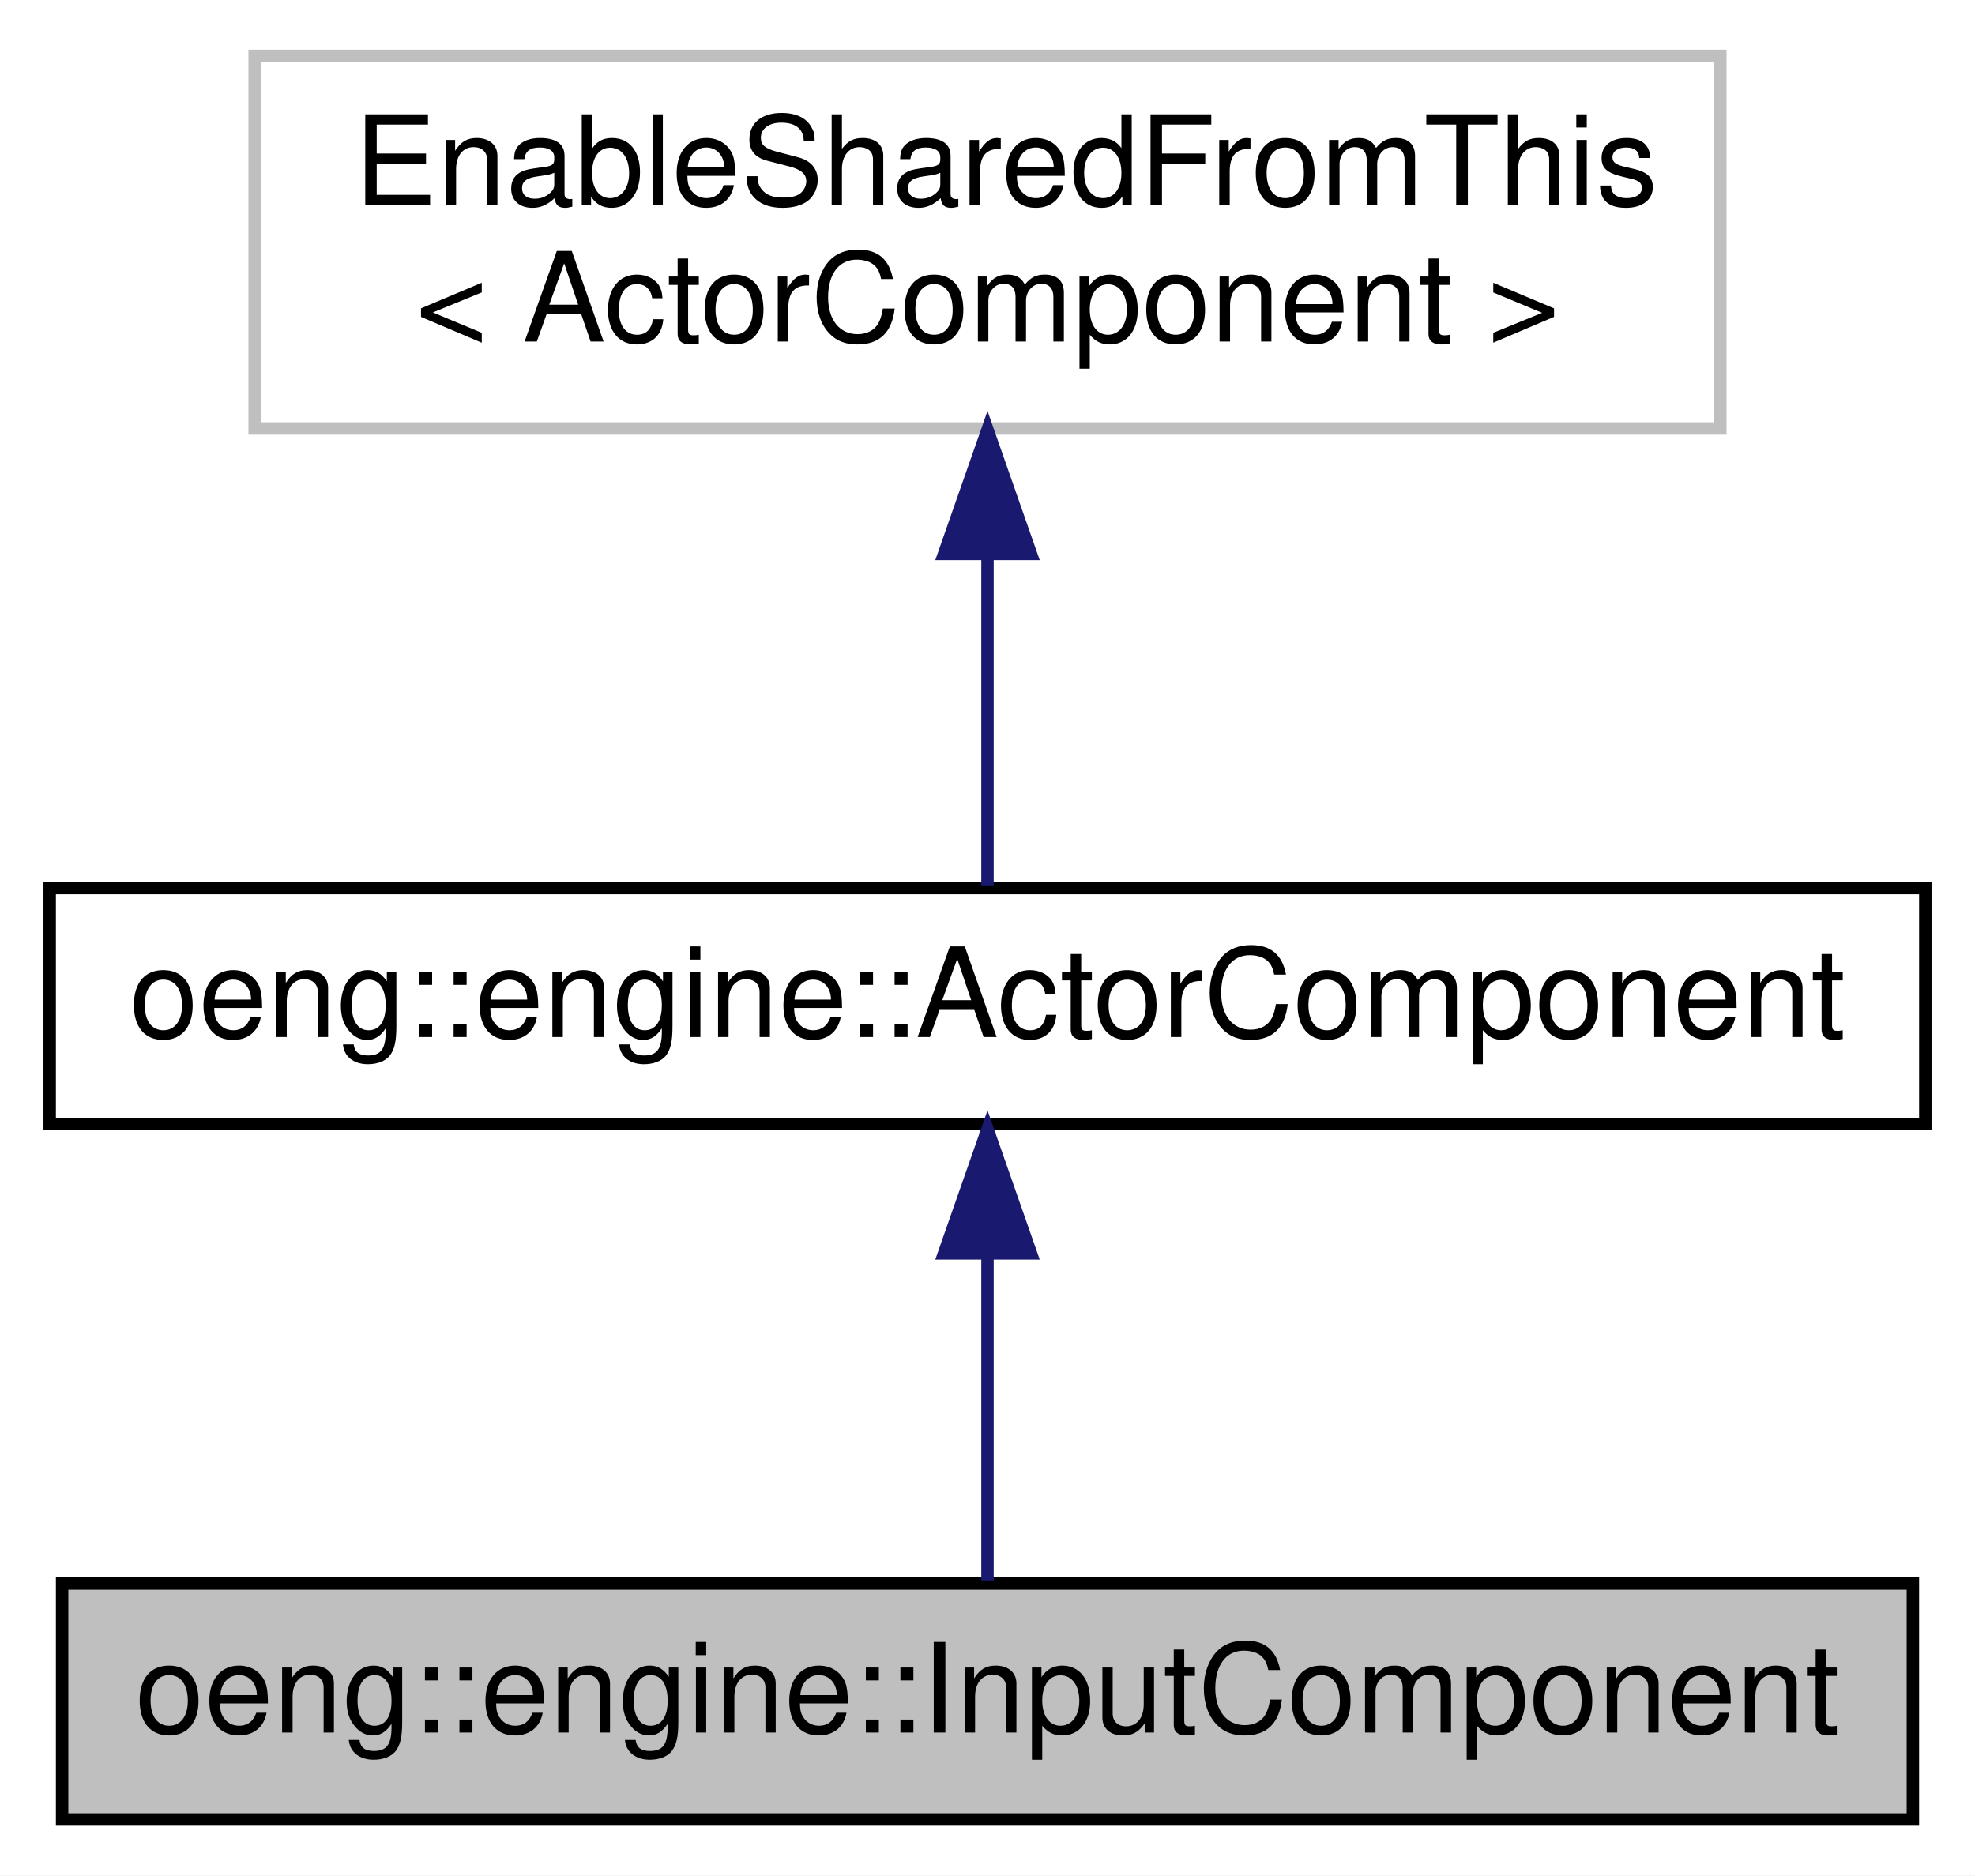
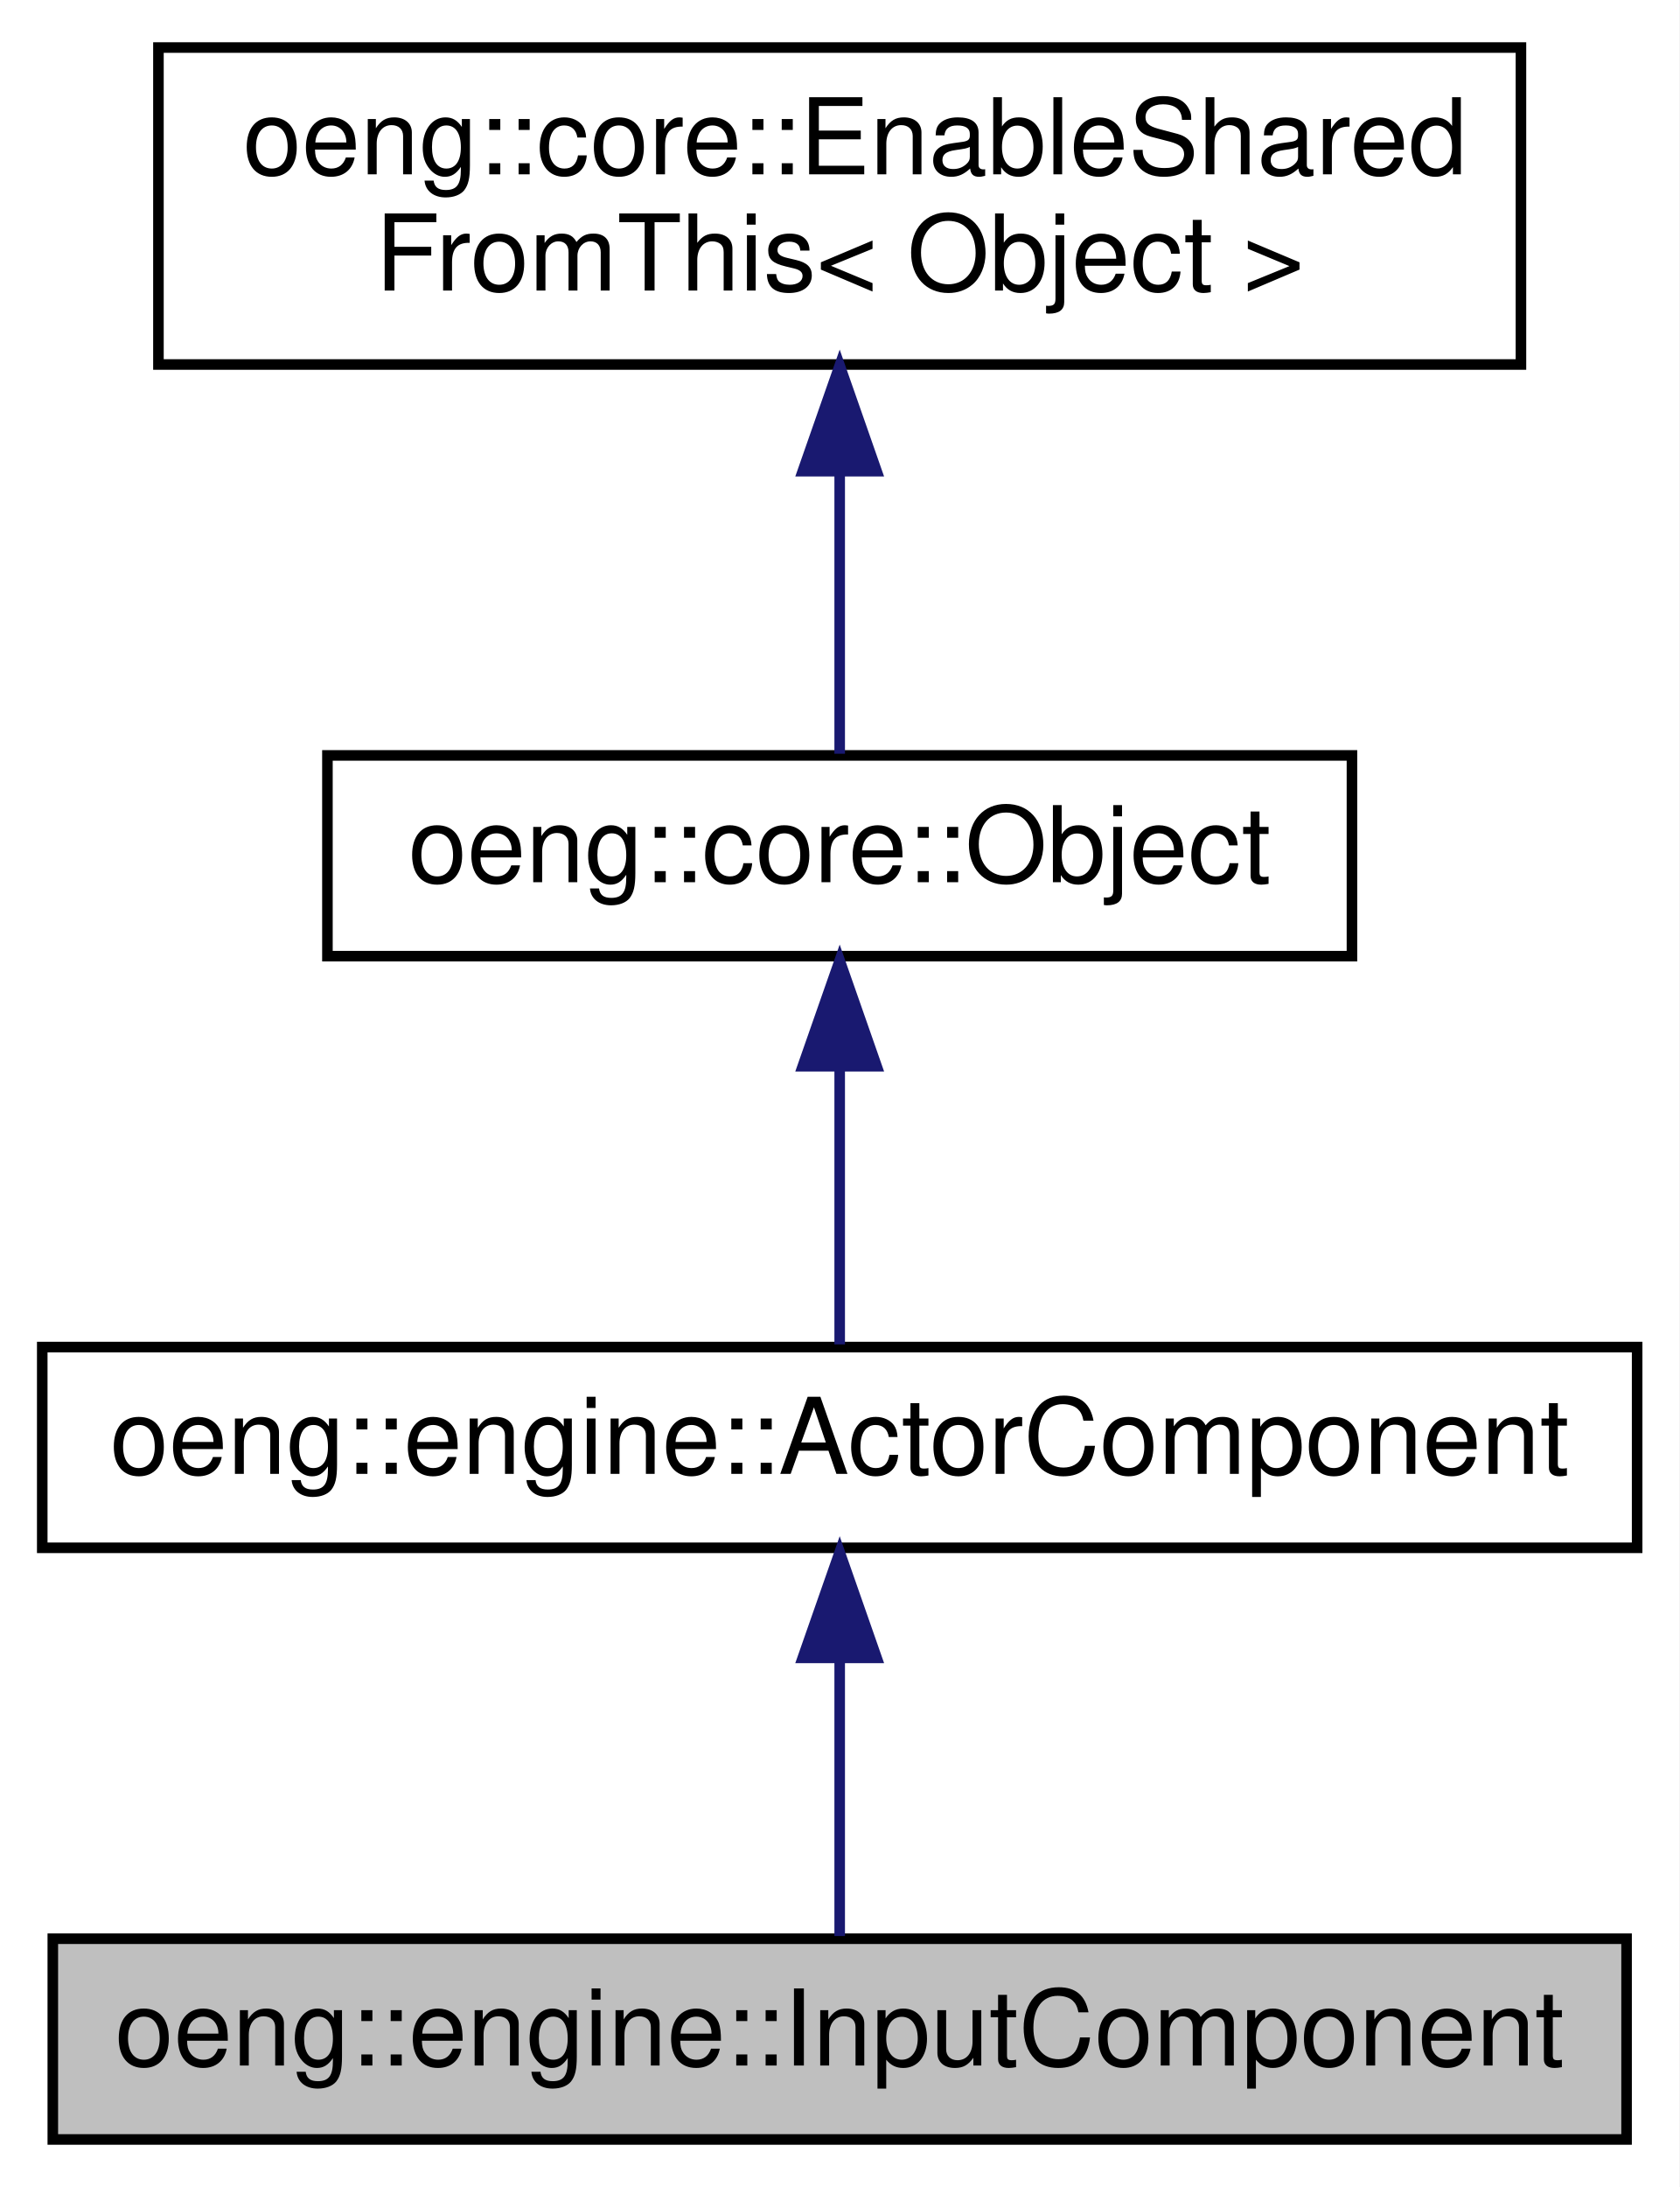
- <svg xmlns="http://www.w3.org/2000/svg" xmlns:xlink="http://www.w3.org/1999/xlink" width="159pt" height="151pt" viewBox="0.00 0.00 159.00 151.00">
-   <g id="graph0" class="graph" transform="scale(1 1) rotate(0) translate(4 147)">
-     <polygon fill="white" stroke="none" points="-4,4 -4,-147 155,-147 155,4 -4,4" />
+ <svg xmlns="http://www.w3.org/2000/svg" xmlns:xlink="http://www.w3.org/1999/xlink" width="159pt" height="207pt" viewBox="0.00 0.00 159.00 207.00">
+   <g id="graph0" class="graph" transform="scale(1 1) rotate(0) translate(4 203)">
+     <polygon fill="white" stroke="none" points="-4,4 -4,-203 155,-203 155,4 -4,4" />
    <g id="node1" class="node">
      <g id="a_node1">
        <a xlink:title=" ">
          <polygon fill="#bfbfbf" stroke="black" points="1,-0.5 1,-19.5 150,-19.5 150,-0.5 1,-0.5" />
          <text text-anchor="middle" x="75.5" y="-7.5" font-family="Helvetica,sans-Serif" font-size="10.00">oeng::engine::InputComponent</text>
        </a>
      </g>
    </g>
    <g id="node2" class="node">
      <g id="a_node2">
        <a xlink:href="classoeng_1_1engine_1_1_actor_component.html" target="_top" xlink:title=" ">
          <polygon fill="white" stroke="black" points="0,-56.5 0,-75.5 151,-75.5 151,-56.5 0,-56.5" />
          <text text-anchor="middle" x="75.5" y="-63.5" font-family="Helvetica,sans-Serif" font-size="10.00">oeng::engine::ActorComponent</text>
        </a>
      </g>
    </g>
    <g id="edge1" class="edge">
      <path fill="none" stroke="midnightblue" d="M75.5,-45.804C75.5,-36.91 75.5,-26.78 75.5,-19.751" />
      <polygon fill="midnightblue" stroke="midnightblue" points="72,-46.083 75.5,-56.083 79,-46.083 72,-46.083" />
    </g>
    <g id="node3" class="node">
      <g id="a_node3">
-         <a xlink:title=" ">
-           <polygon fill="white" stroke="#bfbfbf" points="16.5,-112.5 16.5,-142.5 134.5,-142.5 134.5,-112.5 16.5,-112.5" />
-           <text text-anchor="start" x="24.5" y="-130.5" font-family="Helvetica,sans-Serif" font-size="10.00">EnableSharedFromThis</text>
-           <text text-anchor="middle" x="75.5" y="-119.5" font-family="Helvetica,sans-Serif" font-size="10.00">&lt; ActorComponent &gt;</text>
+         <a xlink:href="classoeng_1_1core_1_1_object.html" target="_top" xlink:title=" ">
+           <polygon fill="white" stroke="black" points="27,-112.5 27,-131.5 124,-131.5 124,-112.5 27,-112.5" />
+           <text text-anchor="middle" x="75.5" y="-119.5" font-family="Helvetica,sans-Serif" font-size="10.00">oeng::core::Object</text>
        </a>
      </g>
    </g>
    <g id="edge2" class="edge">
-       <path fill="none" stroke="midnightblue" d="M75.5,-102.289C75.5,-92.857 75.5,-82.655 75.5,-75.658" />
-       <polygon fill="midnightblue" stroke="midnightblue" points="72,-102.399 75.5,-112.399 79,-102.399 72,-102.399" />
+       <path fill="none" stroke="midnightblue" d="M75.5,-101.805C75.5,-92.91 75.5,-82.78 75.5,-75.751" />
+       <polygon fill="midnightblue" stroke="midnightblue" points="72,-102.083 75.5,-112.083 79,-102.083 72,-102.083" />
+     </g>
+     <g id="node4" class="node">
+       <g id="a_node4">
+         <a xlink:href="classoeng_1_1core_1_1_enable_shared_from_this.html" target="_top" xlink:title=" ">
+           <polygon fill="white" stroke="black" points="11,-168.5 11,-198.5 140,-198.5 140,-168.5 11,-168.5" />
+           <text text-anchor="start" x="19" y="-186.5" font-family="Helvetica,sans-Serif" font-size="10.00">oeng::core::EnableShared</text>
+           <text text-anchor="middle" x="75.5" y="-175.5" font-family="Helvetica,sans-Serif" font-size="10.00">FromThis&lt; Object &gt;</text>
+         </a>
+       </g>
+     </g>
+     <g id="edge3" class="edge">
+       <path fill="none" stroke="midnightblue" d="M75.5,-158.289C75.5,-148.857 75.5,-138.655 75.5,-131.658" />
+       <polygon fill="midnightblue" stroke="midnightblue" points="72,-158.399 75.5,-168.399 79,-158.399 72,-158.399" />
    </g>
  </g>
</svg>
